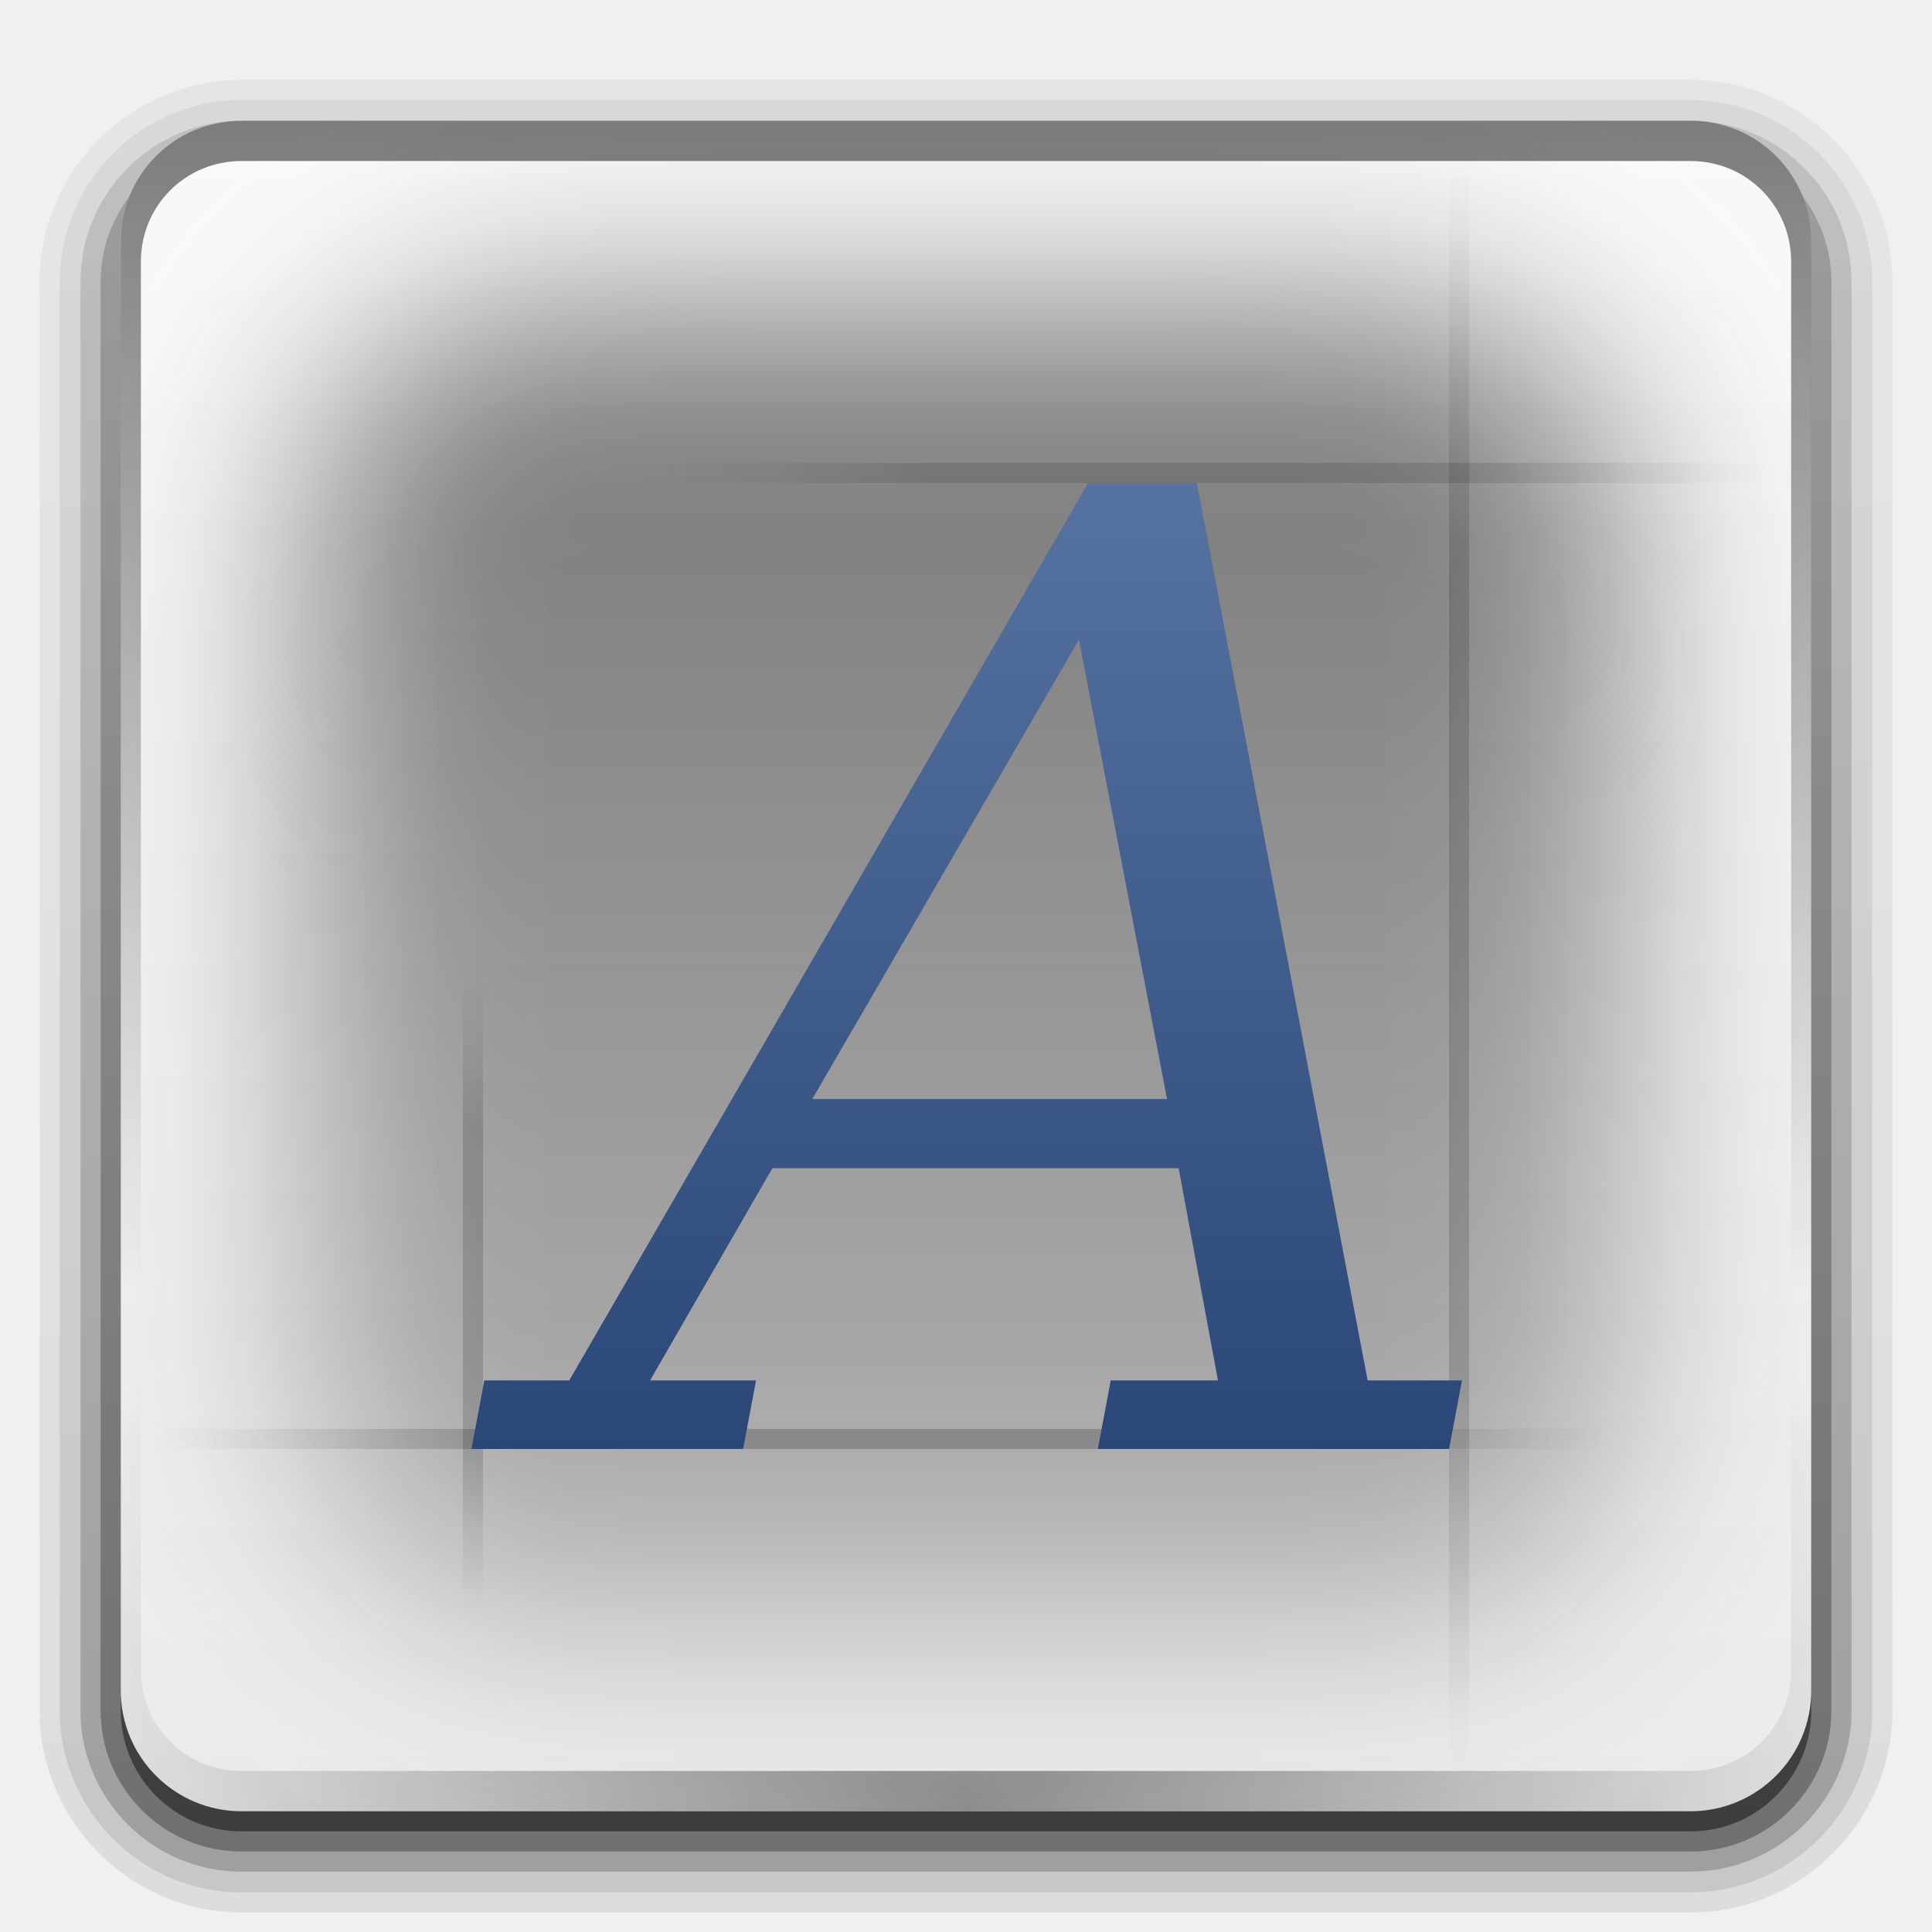
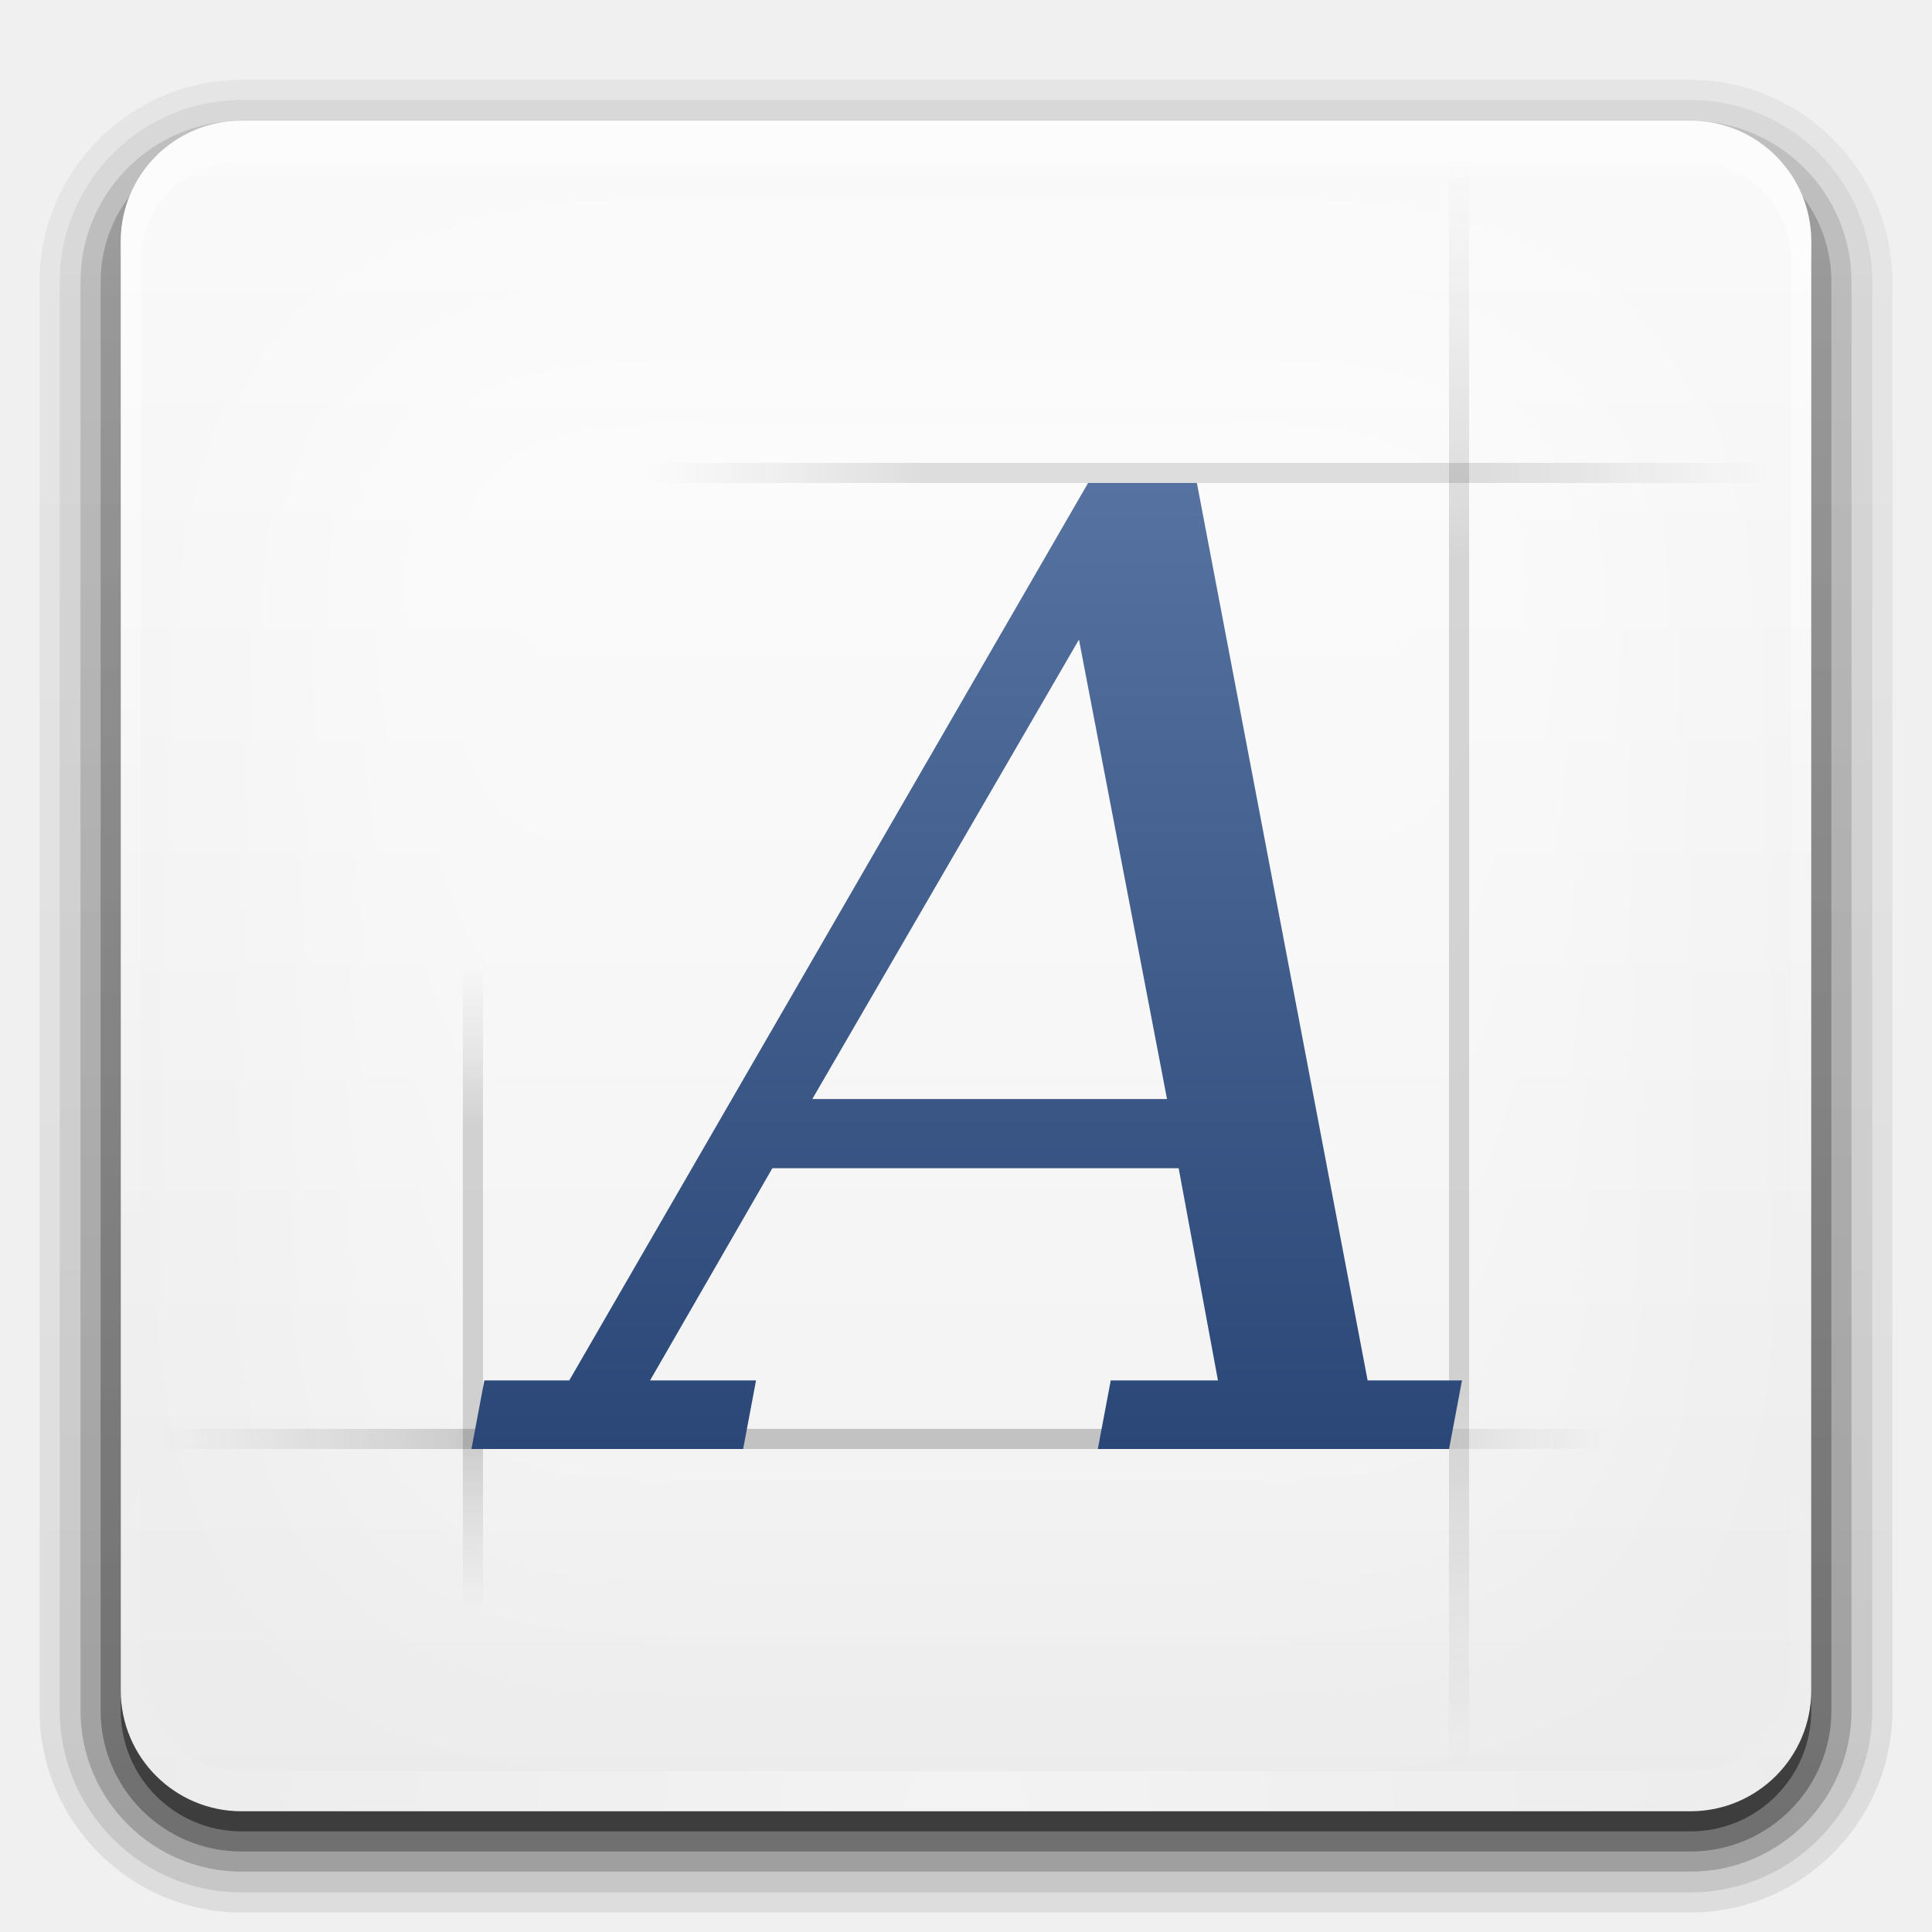
- <svg xmlns="http://www.w3.org/2000/svg" xmlns:xlink="http://www.w3.org/1999/xlink" height="96" width="96" version="1.1">
-   <defs>
+ <svg xmlns="http://www.w3.org/2000/svg" xmlns:xlink="http://www.w3.org/1999/xlink" height="96" width="96" version="1.1" id="svg90">
+   <defs id="defs56">
    <linearGradient id="b" y2="7.016" gradientUnits="userSpaceOnUse" x2="45.448" gradientTransform="matrix(1.0059 0 0 .99417 100 0)" y1="92.54" x1="45.448">
-       <stop offset="0" />
-       <stop stop-opacity=".588" offset="1" />
+       <stop offset="0" id="stop2" />
+       <stop stop-opacity=".588" offset="1" id="stop4" />
    </linearGradient>
    <linearGradient id="a">
-       <stop stop-color="#333" stop-opacity="0" offset="0" />
-       <stop offset=".25" />
-       <stop offset=".5" />
-       <stop offset=".75" />
-       <stop stop-color="#333" stop-opacity="0" offset="1" />
+       <stop stop-color="#333" stop-opacity="0" offset="0" id="stop7" />
+       <stop offset=".25" id="stop9" />
+       <stop offset=".5" id="stop11" />
+       <stop offset=".75" id="stop13" />
+       <stop stop-color="#333" stop-opacity="0" offset="1" id="stop15" />
    </linearGradient>
    <clipPath id="f">
-       <rect rx="6" ry="6" height="84" width="84" y="6" x="6" fill="#fff" />
+       <rect rx="6" ry="6" height="84" width="84" y="6" x="6" fill="#fff" id="rect18" />
    </clipPath>
-     <filter id="g" height="1.384" width="1.384" color-interpolation-filters="sRGB" y="-.192" x="-.192">
-       <feGaussianBlur stdDeviation="5.28" />
+     <filter id="g" height="1.392" width="1.392" color-interpolation-filters="sRGB" y="-0.196" x="-0.196">
+       <feGaussianBlur stdDeviation="5.28" id="feGaussianBlur21" />
    </filter>
    <linearGradient id="q" stop-color="#fff" y2="138.66" gradientUnits="userSpaceOnUse" x2="48" y1="20.221" x1="48">
-       <stop offset="0" />
-       <stop stop-opacity="0" offset="1" />
+       <stop offset="0" id="stop24" style="stop-color:#ffffff;stop-opacity:1;" />
+       <stop stop-opacity="0" offset="1" id="stop26" style="stop-color:#ffffff;stop-opacity:0;" />
    </linearGradient>
    <linearGradient id="p" y2="6" xlink:href="#b" gradientUnits="userSpaceOnUse" x2="32.251" gradientTransform="translate(0,1)" y1="90" x1="32.251" />
    <linearGradient id="c" y2="24" gradientUnits="userSpaceOnUse" x2="48" y1="72" x1="48">
-       <stop stop-color="#2b4777" offset="0" />
-       <stop stop-color="#5672a0" offset="1" />
+       <stop stop-color="#2b4777" offset="0" id="stop30" />
+       <stop stop-color="#5672a0" offset="1" id="stop32" />
    </linearGradient>
    <linearGradient id="o" y2="71" xlink:href="#a" gradientUnits="userSpaceOnUse" x2="80" gradientTransform="matrix(1.25 0 0 .5 -12 -108)" y1="71" x1="16" />
    <linearGradient id="n" y2="71" xlink:href="#a" gradientUnits="userSpaceOnUse" x2="80" gradientTransform="matrix(.5 0 0 .5 40 -59)" y1="71" x1="16" />
    <linearGradient id="m" y2="71" xlink:href="#a" gradientUnits="userSpaceOnUse" x2="80" gradientTransform="matrix(.875 0 0 .5 18 -12)" y1="71" x1="16" />
    <linearGradient id="l" y2="71" xlink:href="#a" gradientUnits="userSpaceOnUse" x2="80" gradientTransform="matrix(1.125 0 0 .5 -10 36)" y1="71" x1="16" />
    <radialGradient id="d" stop-color="#fff" gradientUnits="userSpaceOnUse" cy="90.172" cx="48" gradientTransform="matrix(1.1573 0 0 .99591 -7.551 .19713)" r="42">
-       <stop offset="0" />
-       <stop stop-opacity="0" offset="1" />
+       <stop offset="0" id="stop39" style="stop-color:#ffffff;stop-opacity:1;" />
+       <stop stop-opacity="0" offset="1" id="stop41" style="stop-color:#ffffff;stop-opacity:0;" />
    </radialGradient>
    <linearGradient id="k" stop-color="#fff" y2="63.893" gradientUnits="userSpaceOnUse" x2="36.357" y1="6" x1="36.357">
-       <stop offset="0" />
-       <stop stop-opacity="0" offset="1" />
+       <stop offset="0" id="stop44" style="stop-color:#ffffff;stop-opacity:1;" />
+       <stop stop-opacity="0" offset="1" id="stop46" style="stop-color:#ffffff;stop-opacity:0;" />
    </linearGradient>
    <linearGradient id="j" y2="5.988" gradientUnits="userSpaceOnUse" x2="48" y1="90" x1="48">
-       <stop stop-color="#ebebeb" offset="0" />
-       <stop stop-color="#fafafa" offset="1" />
+       <stop stop-color="#ebebeb" offset="0" id="stop49" />
+       <stop stop-color="#fafafa" offset="1" id="stop51" />
    </linearGradient>
    <linearGradient id="i" y2="6" xlink:href="#b" gradientUnits="userSpaceOnUse" x2="32.251" gradientTransform="matrix(1.0238 0 0 1.0119 -1.1429 .929)" y1="90" x1="32.251" />
    <linearGradient id="h" y2="90.239" xlink:href="#b" gradientUnits="userSpaceOnUse" x2="32.251" gradientTransform="matrix(1.0238,0,0,-1.0119,-1.1429,98.071)" y1="6.132" x1="32.251" />
  </defs>
-   <g fill="url(#h)">
-     <path opacity="0.08" d="m12 95.031c-5.511 0-10.031-4.52-10.031-10.031v-71c0-5.511 4.52-10.031 10.031-10.031h72c5.511 0 10.031 4.52 10.031 10.031v71c0 5.511-4.52 10.031-10.031 10.031h-72z" />
-     <path opacity=".1" d="m12 94.031c-4.972 0-9.031-4.06-9.031-9.031v-71c0-4.972 4.06-9.031 9.031-9.031h72c4.972 0 9.031 4.06 9.031 9.031v71c0 4.972-4.06 9.031-9.031 9.031h-72z" />
-     <path opacity=".2" d="m12 93c-4.409 0-8-3.591-8-8v-71c0-4.409 3.591-8 8-8h72c4.409 0 8 3.591 8 8v71c0 4.409-3.591 8-8 8h-72z" />
+   <g fill="url(#h)" id="g64">
+     <path opacity="0.08" d="m12 95.031c-5.511 0-10.031-4.52-10.031-10.031v-71c0-5.511 4.52-10.031 10.031-10.031h72c5.511 0 10.031 4.52 10.031 10.031v71c0 5.511-4.52 10.031-10.031 10.031h-72z" id="path58" />
+     <path opacity=".1" d="m12 94.031c-4.972 0-9.031-4.06-9.031-9.031v-71c0-4.972 4.06-9.031 9.031-9.031h72c4.972 0 9.031 4.06 9.031 9.031v71c0 4.972-4.06 9.031-9.031 9.031h-72z" id="path60" />
+     <path opacity=".2" d="m12 93c-4.409 0-8-3.591-8-8v-71c0-4.409 3.591-8 8-8h72c4.409 0 8 3.591 8 8v71c0 4.409-3.591 8-8 8h-72z" id="path62" />
  </g>
-   <rect opacity=".3" rx="7" ry="7" height="85" width="86" y="7" x="5" fill="url(#i)" />
-   <rect opacity=".45" rx="6" ry="6" height="84" width="84" y="7" x="6" fill="url(#p)" />
-   <rect rx="6" ry="6" height="84" width="84" y="6" x="6" fill="url(#j)" />
-   <path opacity=".5" d="m12 6c-3.324 0-6 2.676-6 6v72c0 0.335 0.041 0.651 0.094 0.969 0.049 0.296 0.097 0.597 0.188 0.875 0.01 0.03 0.021 0.064 0.031 0.094 0.099 0.288 0.235 0.547 0.375 0.812 0.145 0.274 0.316 0.536 0.5 0.781 0.184 0.246 0.374 0.473 0.594 0.688 0.44 0.428 0.943 0.815 1.5 1.094 0.279 0.14 0.573 0.247 0.875 0.344-0.256-0.1-0.487-0.236-0.719-0.375-0.007-0.004-0.024 0.004-0.031 0-0.032-0.019-0.062-0.042-0.094-0.062-0.12-0.077-0.231-0.164-0.344-0.25-0.106-0.081-0.213-0.161-0.313-0.25-0.178-0.162-0.347-0.346-0.5-0.531-0.107-0.131-0.218-0.266-0.312-0.407-0.025-0.038-0.038-0.086-0.063-0.125-0.065-0.103-0.13-0.204-0.187-0.312-0.101-0.195-0.206-0.416-0.281-0.625-0.008-0.022-0.024-0.041-0.031-0.063-0.032-0.092-0.036-0.187-0.062-0.281-0.03-0.107-0.07-0.203-0.094-0.313-0.073-0.341-0.125-0.698-0.125-1.062v-72c0-2.782 2.218-5 5-5h72c2.782 0 5 2.218 5 5v72c0 0.364-0.052 0.721-0.125 1.062-0.044 0.207-0.088 0.398-0.156 0.594-0.008 0.022-0.023 0.041-0.031 0.062-0.063 0.174-0.138 0.367-0.219 0.531-0.042 0.083-0.079 0.17-0.125 0.25-0.055 0.097-0.127 0.188-0.188 0.281-0.094 0.141-0.205 0.276-0.312 0.406-0.143 0.174-0.303 0.347-0.469 0.5-0.011 0.01-0.02 0.021-0.031 0.031-0.138 0.126-0.285 0.234-0.438 0.344-0.103 0.073-0.204 0.153-0.312 0.219-0.007 0.004-0.024-0.004-0.031 0-0.232 0.139-0.463 0.275-0.719 0.375 0.302-0.097 0.596-0.204 0.875-0.344 0.557-0.279 1.06-0.666 1.5-1.094 0.22-0.214 0.409-0.442 0.594-0.688s0.355-0.508 0.5-0.781c0.14-0.265 0.276-0.525 0.375-0.812 0.01-0.031 0.021-0.063 0.031-0.094 0.09-0.278 0.139-0.579 0.188-0.875 0.053-0.318 0.094-0.634 0.094-0.969v-72c0-3.324-2.676-6-6-6h-72z" fill="url(#k)" />
-   <path opacity=".4" d="m12 90c-3.324 0-6-2.676-6-6v-72c0-0.335 0.041-0.651 0.094-0.969 0.049-0.296 0.097-0.597 0.188-0.875 0.01-0.03 0.021-0.063 0.031-0.094 0.099-0.287 0.235-0.547 0.375-0.812 0.145-0.274 0.316-0.536 0.5-0.781 0.184-0.246 0.374-0.473 0.594-0.688 0.44-0.428 0.943-0.815 1.5-1.094 0.279-0.14 0.574-0.247 0.875-0.344-0.256 0.1-0.486 0.236-0.719 0.375-0.007 0.004-0.024-0.004-0.031 0-0.032 0.019-0.062 0.043-0.094 0.062-0.12 0.077-0.231 0.164-0.344 0.25-0.106 0.081-0.213 0.161-0.312 0.25-0.178 0.161-0.347 0.345-0.5 0.531-0.107 0.13-0.218 0.265-0.312 0.406-0.025 0.038-0.038 0.086-0.063 0.125-0.065 0.103-0.13 0.204-0.187 0.312-0.101 0.195-0.206 0.416-0.281 0.625-0.008 0.022-0.024 0.041-0.031 0.063-0.032 0.092-0.036 0.187-0.062 0.281-0.03 0.107-0.07 0.203-0.094 0.312-0.073 0.342-0.125 0.699-0.125 1.062v72c0 2.782 2.218 5 5 5h72c2.782 0 5-2.218 5-5v-72c0-0.364-0.052-0.721-0.125-1.062-0.044-0.207-0.088-0.398-0.156-0.594-0.008-0.022-0.024-0.041-0.031-0.063-0.063-0.174-0.139-0.367-0.219-0.531-0.042-0.083-0.079-0.17-0.125-0.25-0.055-0.097-0.127-0.188-0.188-0.281-0.094-0.141-0.205-0.276-0.312-0.406-0.143-0.174-0.303-0.347-0.469-0.5-0.011-0.01-0.02-0.021-0.031-0.031-0.139-0.126-0.285-0.234-0.438-0.344-0.102-0.073-0.204-0.153-0.312-0.219-0.007-0.004-0.024 0.004-0.031 0-0.232-0.139-0.463-0.275-0.719-0.375 0.302 0.097 0.596 0.204 0.875 0.344 0.557 0.279 1.06 0.666 1.5 1.094 0.22 0.214 0.409 0.442 0.594 0.688s0.355 0.508 0.5 0.781c0.14 0.265 0.276 0.525 0.375 0.812 0.01 0.031 0.021 0.063 0.031 0.094 0.09 0.278 0.139 0.579 0.188 0.875 0.053 0.318 0.094 0.634 0.094 0.969v72c0 3.324-2.676 6-6 6h-72z" fill="url(#d)" />
-   <rect opacity=".5" clip-path="url(#f)" rx="12" ry="12" height="66" filter="url(#g)" width="66" stroke="#fff" stroke-linecap="round" y="15" x="15" stroke-width=".5" fill="url(#q)" />
-   <g style="color:#000000">
-     <rect opacity=".2" height="1" width="72" y="71" x="8" fill="url(#l)" />
-     <rect opacity="0.12" height="1" width="56" y="23" x="32" fill="url(#m)" />
-     <rect opacity=".15" transform="rotate(90)" height="1" width="32" y="-24" x="48" fill="url(#n)" />
-     <rect opacity=".15" transform="rotate(90)" height="1" width="80" y="-73" x="8" fill="url(#o)" />
+   <rect opacity=".3" rx="7" ry="7" height="85" width="86" y="7" x="5" fill="url(#i)" id="rect66" />
+   <rect opacity=".45" rx="6" ry="6" height="84" width="84" y="7" x="6" fill="url(#p)" id="rect68" />
+   <rect rx="6" ry="6" height="84" width="84" y="6" x="6" fill="url(#j)" id="rect70" />
+   <path opacity=".5" d="m12 6c-3.324 0-6 2.676-6 6v72c0 0.335 0.041 0.651 0.094 0.969 0.049 0.296 0.097 0.597 0.188 0.875 0.01 0.03 0.021 0.064 0.031 0.094 0.099 0.288 0.235 0.547 0.375 0.812 0.145 0.274 0.316 0.536 0.5 0.781 0.184 0.246 0.374 0.473 0.594 0.688 0.44 0.428 0.943 0.815 1.5 1.094 0.279 0.14 0.573 0.247 0.875 0.344-0.256-0.1-0.487-0.236-0.719-0.375-0.007-0.004-0.024 0.004-0.031 0-0.032-0.019-0.062-0.042-0.094-0.062-0.12-0.077-0.231-0.164-0.344-0.25-0.106-0.081-0.213-0.161-0.313-0.25-0.178-0.162-0.347-0.346-0.5-0.531-0.107-0.131-0.218-0.266-0.312-0.407-0.025-0.038-0.038-0.086-0.063-0.125-0.065-0.103-0.13-0.204-0.187-0.312-0.101-0.195-0.206-0.416-0.281-0.625-0.008-0.022-0.024-0.041-0.031-0.063-0.032-0.092-0.036-0.187-0.062-0.281-0.03-0.107-0.07-0.203-0.094-0.313-0.073-0.341-0.125-0.698-0.125-1.062v-72c0-2.782 2.218-5 5-5h72c2.782 0 5 2.218 5 5v72c0 0.364-0.052 0.721-0.125 1.062-0.044 0.207-0.088 0.398-0.156 0.594-0.008 0.022-0.023 0.041-0.031 0.062-0.063 0.174-0.138 0.367-0.219 0.531-0.042 0.083-0.079 0.17-0.125 0.25-0.055 0.097-0.127 0.188-0.188 0.281-0.094 0.141-0.205 0.276-0.312 0.406-0.143 0.174-0.303 0.347-0.469 0.5-0.011 0.01-0.02 0.021-0.031 0.031-0.138 0.126-0.285 0.234-0.438 0.344-0.103 0.073-0.204 0.153-0.312 0.219-0.007 0.004-0.024-0.004-0.031 0-0.232 0.139-0.463 0.275-0.719 0.375 0.302-0.097 0.596-0.204 0.875-0.344 0.557-0.279 1.06-0.666 1.5-1.094 0.22-0.214 0.409-0.442 0.594-0.688s0.355-0.508 0.5-0.781c0.14-0.265 0.276-0.525 0.375-0.812 0.01-0.031 0.021-0.063 0.031-0.094 0.09-0.278 0.139-0.579 0.188-0.875 0.053-0.318 0.094-0.634 0.094-0.969v-72c0-3.324-2.676-6-6-6h-72z" fill="url(#k)" id="path72" />
+   <path opacity=".4" d="m12 90c-3.324 0-6-2.676-6-6v-72c0-0.335 0.041-0.651 0.094-0.969 0.049-0.296 0.097-0.597 0.188-0.875 0.01-0.03 0.021-0.063 0.031-0.094 0.099-0.287 0.235-0.547 0.375-0.812 0.145-0.274 0.316-0.536 0.5-0.781 0.184-0.246 0.374-0.473 0.594-0.688 0.44-0.428 0.943-0.815 1.5-1.094 0.279-0.14 0.574-0.247 0.875-0.344-0.256 0.1-0.486 0.236-0.719 0.375-0.007 0.004-0.024-0.004-0.031 0-0.032 0.019-0.062 0.043-0.094 0.062-0.12 0.077-0.231 0.164-0.344 0.25-0.106 0.081-0.213 0.161-0.312 0.25-0.178 0.161-0.347 0.345-0.5 0.531-0.107 0.13-0.218 0.265-0.312 0.406-0.025 0.038-0.038 0.086-0.063 0.125-0.065 0.103-0.13 0.204-0.187 0.312-0.101 0.195-0.206 0.416-0.281 0.625-0.008 0.022-0.024 0.041-0.031 0.063-0.032 0.092-0.036 0.187-0.062 0.281-0.03 0.107-0.07 0.203-0.094 0.312-0.073 0.342-0.125 0.699-0.125 1.062v72c0 2.782 2.218 5 5 5h72c2.782 0 5-2.218 5-5v-72c0-0.364-0.052-0.721-0.125-1.062-0.044-0.207-0.088-0.398-0.156-0.594-0.008-0.022-0.024-0.041-0.031-0.063-0.063-0.174-0.139-0.367-0.219-0.531-0.042-0.083-0.079-0.17-0.125-0.25-0.055-0.097-0.127-0.188-0.188-0.281-0.094-0.141-0.205-0.276-0.312-0.406-0.143-0.174-0.303-0.347-0.469-0.5-0.011-0.01-0.02-0.021-0.031-0.031-0.139-0.126-0.285-0.234-0.438-0.344-0.102-0.073-0.204-0.153-0.312-0.219-0.007-0.004-0.024 0.004-0.031 0-0.232-0.139-0.463-0.275-0.719-0.375 0.302 0.097 0.596 0.204 0.875 0.344 0.557 0.279 1.06 0.666 1.5 1.094 0.22 0.214 0.409 0.442 0.594 0.688s0.355 0.508 0.5 0.781c0.14 0.265 0.276 0.525 0.375 0.812 0.01 0.031 0.021 0.063 0.031 0.094 0.09 0.278 0.139 0.579 0.188 0.875 0.053 0.318 0.094 0.634 0.094 0.969v72c0 3.324-2.676 6-6 6h-72z" fill="url(#d)" id="path74" />
+   <rect opacity="0.5" clip-path="url(#f)" rx="12" ry="12" height="66" filter="url(#g)" width="66" stroke="#ffffff" stroke-linecap="round" y="15" x="15" stroke-width="0.5" fill="url(#q)" id="rect76" style="display:inline" />
+   <g style="color:#000000" id="g86">
+     <rect opacity=".2" height="1" width="72" y="71" x="8" fill="url(#l)" id="rect78" />
+     <rect opacity="0.12" height="1" width="56" y="23" x="32" fill="url(#m)" id="rect80" />
+     <rect opacity=".15" transform="rotate(90)" height="1" width="32" y="-24" x="48" fill="url(#n)" id="rect82" />
+     <rect opacity=".15" transform="rotate(90)" height="1" width="80" y="-73" x="8" fill="url(#o)" id="rect84" />
  </g>
-   <text font-size="65.84px" font-style="italic" y="72" x="28.44" font-family="DejaVu Serif" fill="url(#c)">A</text>
+   <text font-size="65.84px" font-style="italic" y="72" x="28.44" font-family="DejaVu Serif" fill="url(#c)" id="text88">A</text>
</svg>
